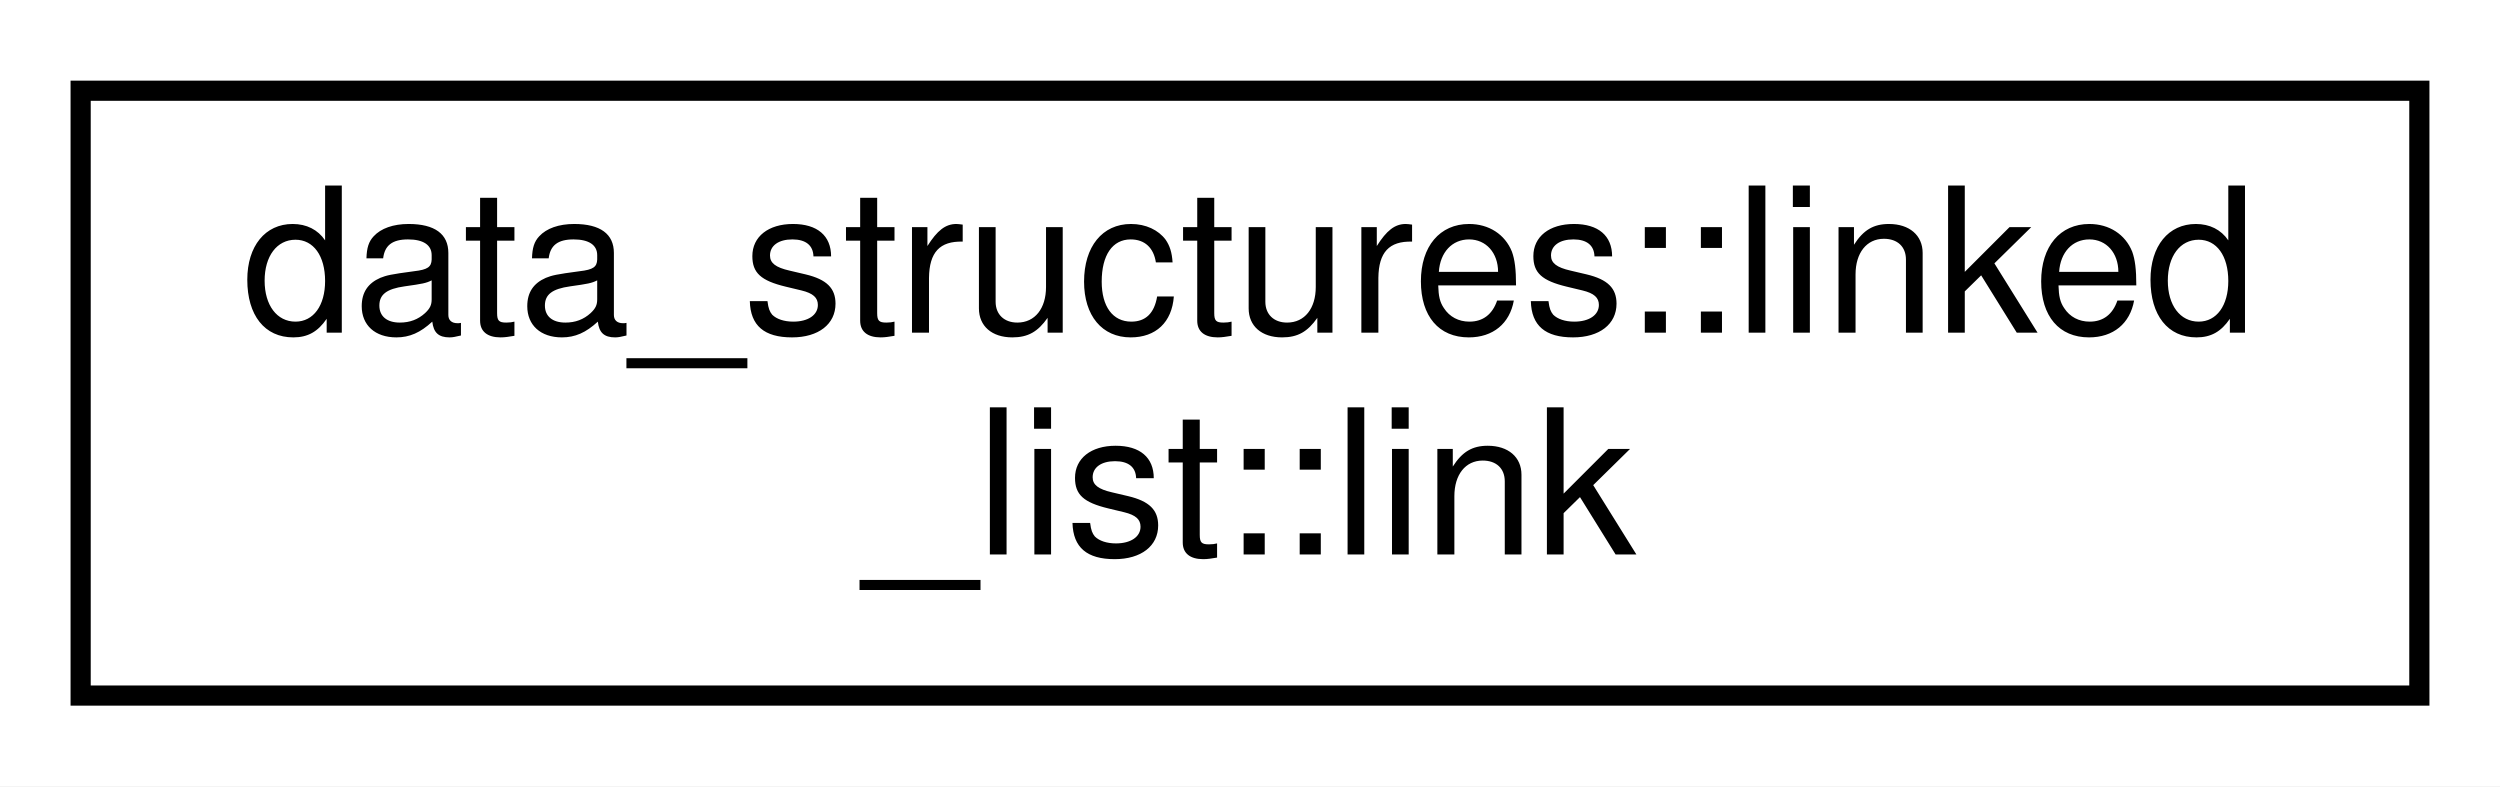
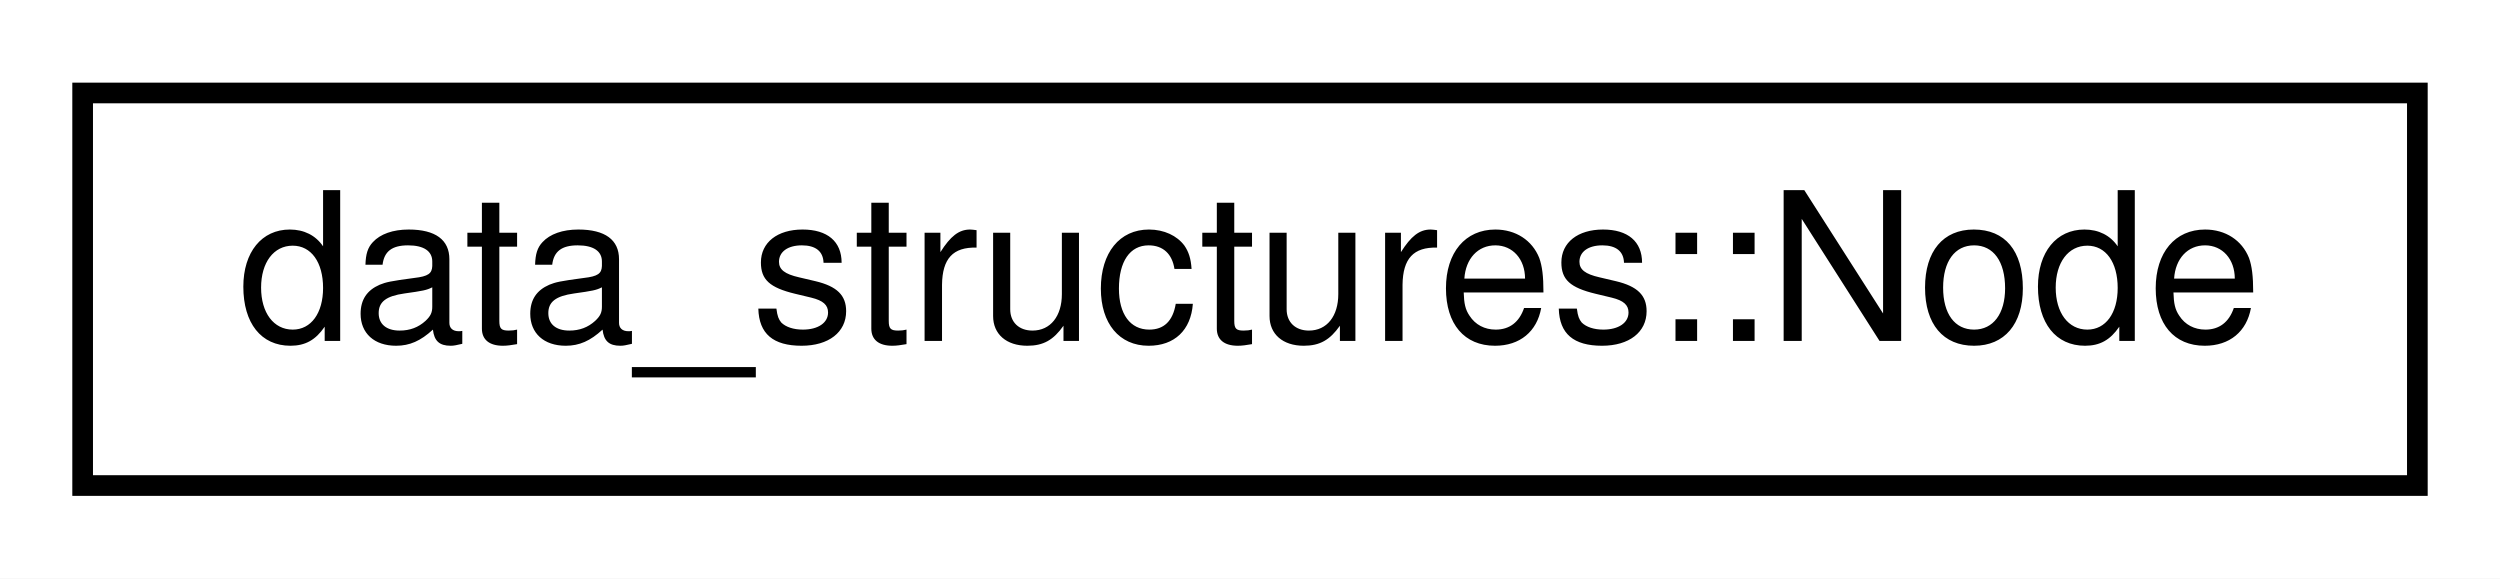
- <svg xmlns="http://www.w3.org/2000/svg" xmlns:xlink="http://www.w3.org/1999/xlink" width="124pt" height="39pt" viewBox="0.00 0.00 124.00 39.00">
-   <g id="graph0" class="graph" transform="scale(1 1) rotate(0) translate(4 35)">
-     <polygon fill="white" stroke="transparent" points="-4,4 -4,-35 120,-35 120,4 -4,4" />
+ <svg xmlns="http://www.w3.org/2000/svg" xmlns:xlink="http://www.w3.org/1999/xlink" width="121pt" height="28pt" viewBox="0.00 0.00 121.00 28.00">
+   <g id="graph0" class="graph" transform="scale(1 1) rotate(0) translate(4 24)">
+     <polygon fill="white" stroke="transparent" points="-4,4 -4,-24 117,-24 117,4 -4,4" />
    <g id="node1" class="node">
      <g id="a_node1">
-         <a xlink:href="de/d9d/classdata__structures_1_1linked__list_1_1link.html" target="_top" xlink:title=" ">
-           <polygon fill="white" stroke="black" points="0,-0.5 0,-30.5 116,-30.5 116,-0.5 0,-0.5" />
-           <text text-anchor="start" x="8" y="-18.5" font-family="Helvetica,sans-Serif" font-size="10.00">data_structures::linked</text>
-           <text text-anchor="middle" x="58" y="-7.5" font-family="Helvetica,sans-Serif" font-size="10.00">_list::link</text>
+         <a xlink:href="d9/d49/structdata__structures_1_1_node.html" target="_top" xlink:title=" ">
+           <polygon fill="white" stroke="black" points="0,-0.5 0,-19.5 113,-19.5 113,-0.5 0,-0.5" />
+           <text text-anchor="middle" x="56.5" y="-7.5" font-family="Helvetica,sans-Serif" font-size="10.00">data_structures::Node</text>
        </a>
      </g>
    </g>
  </g>
</svg>
